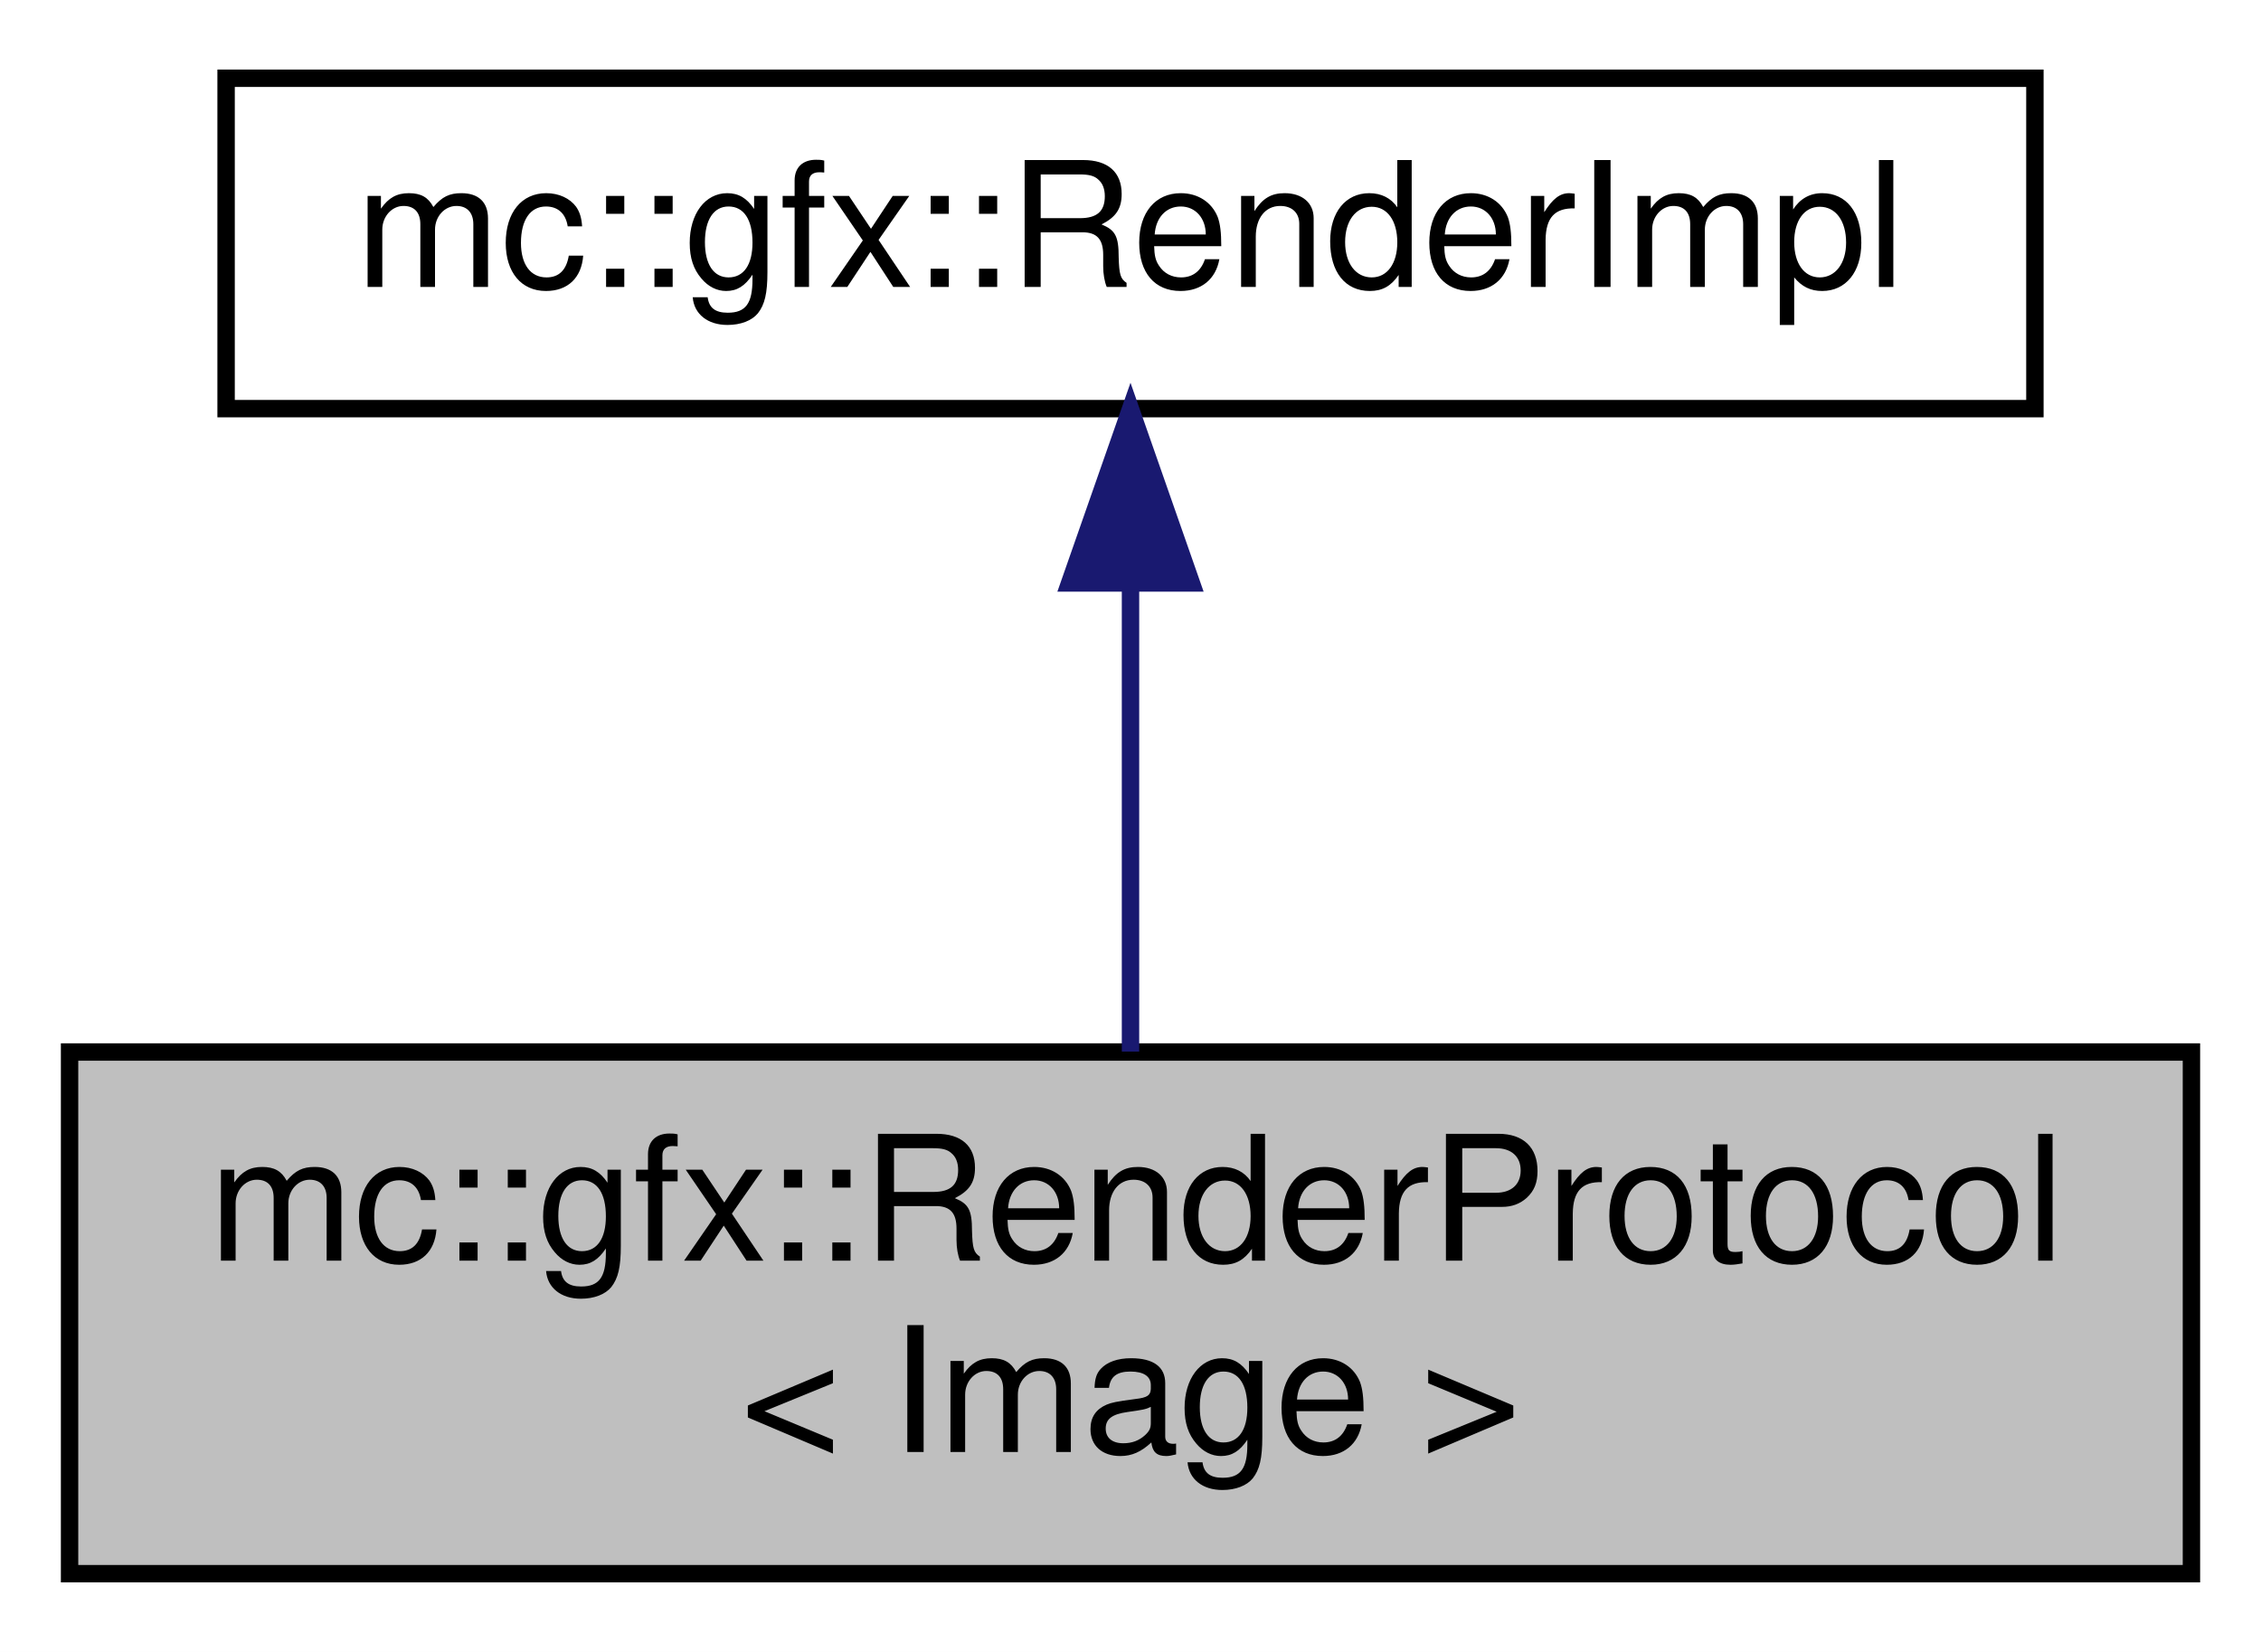
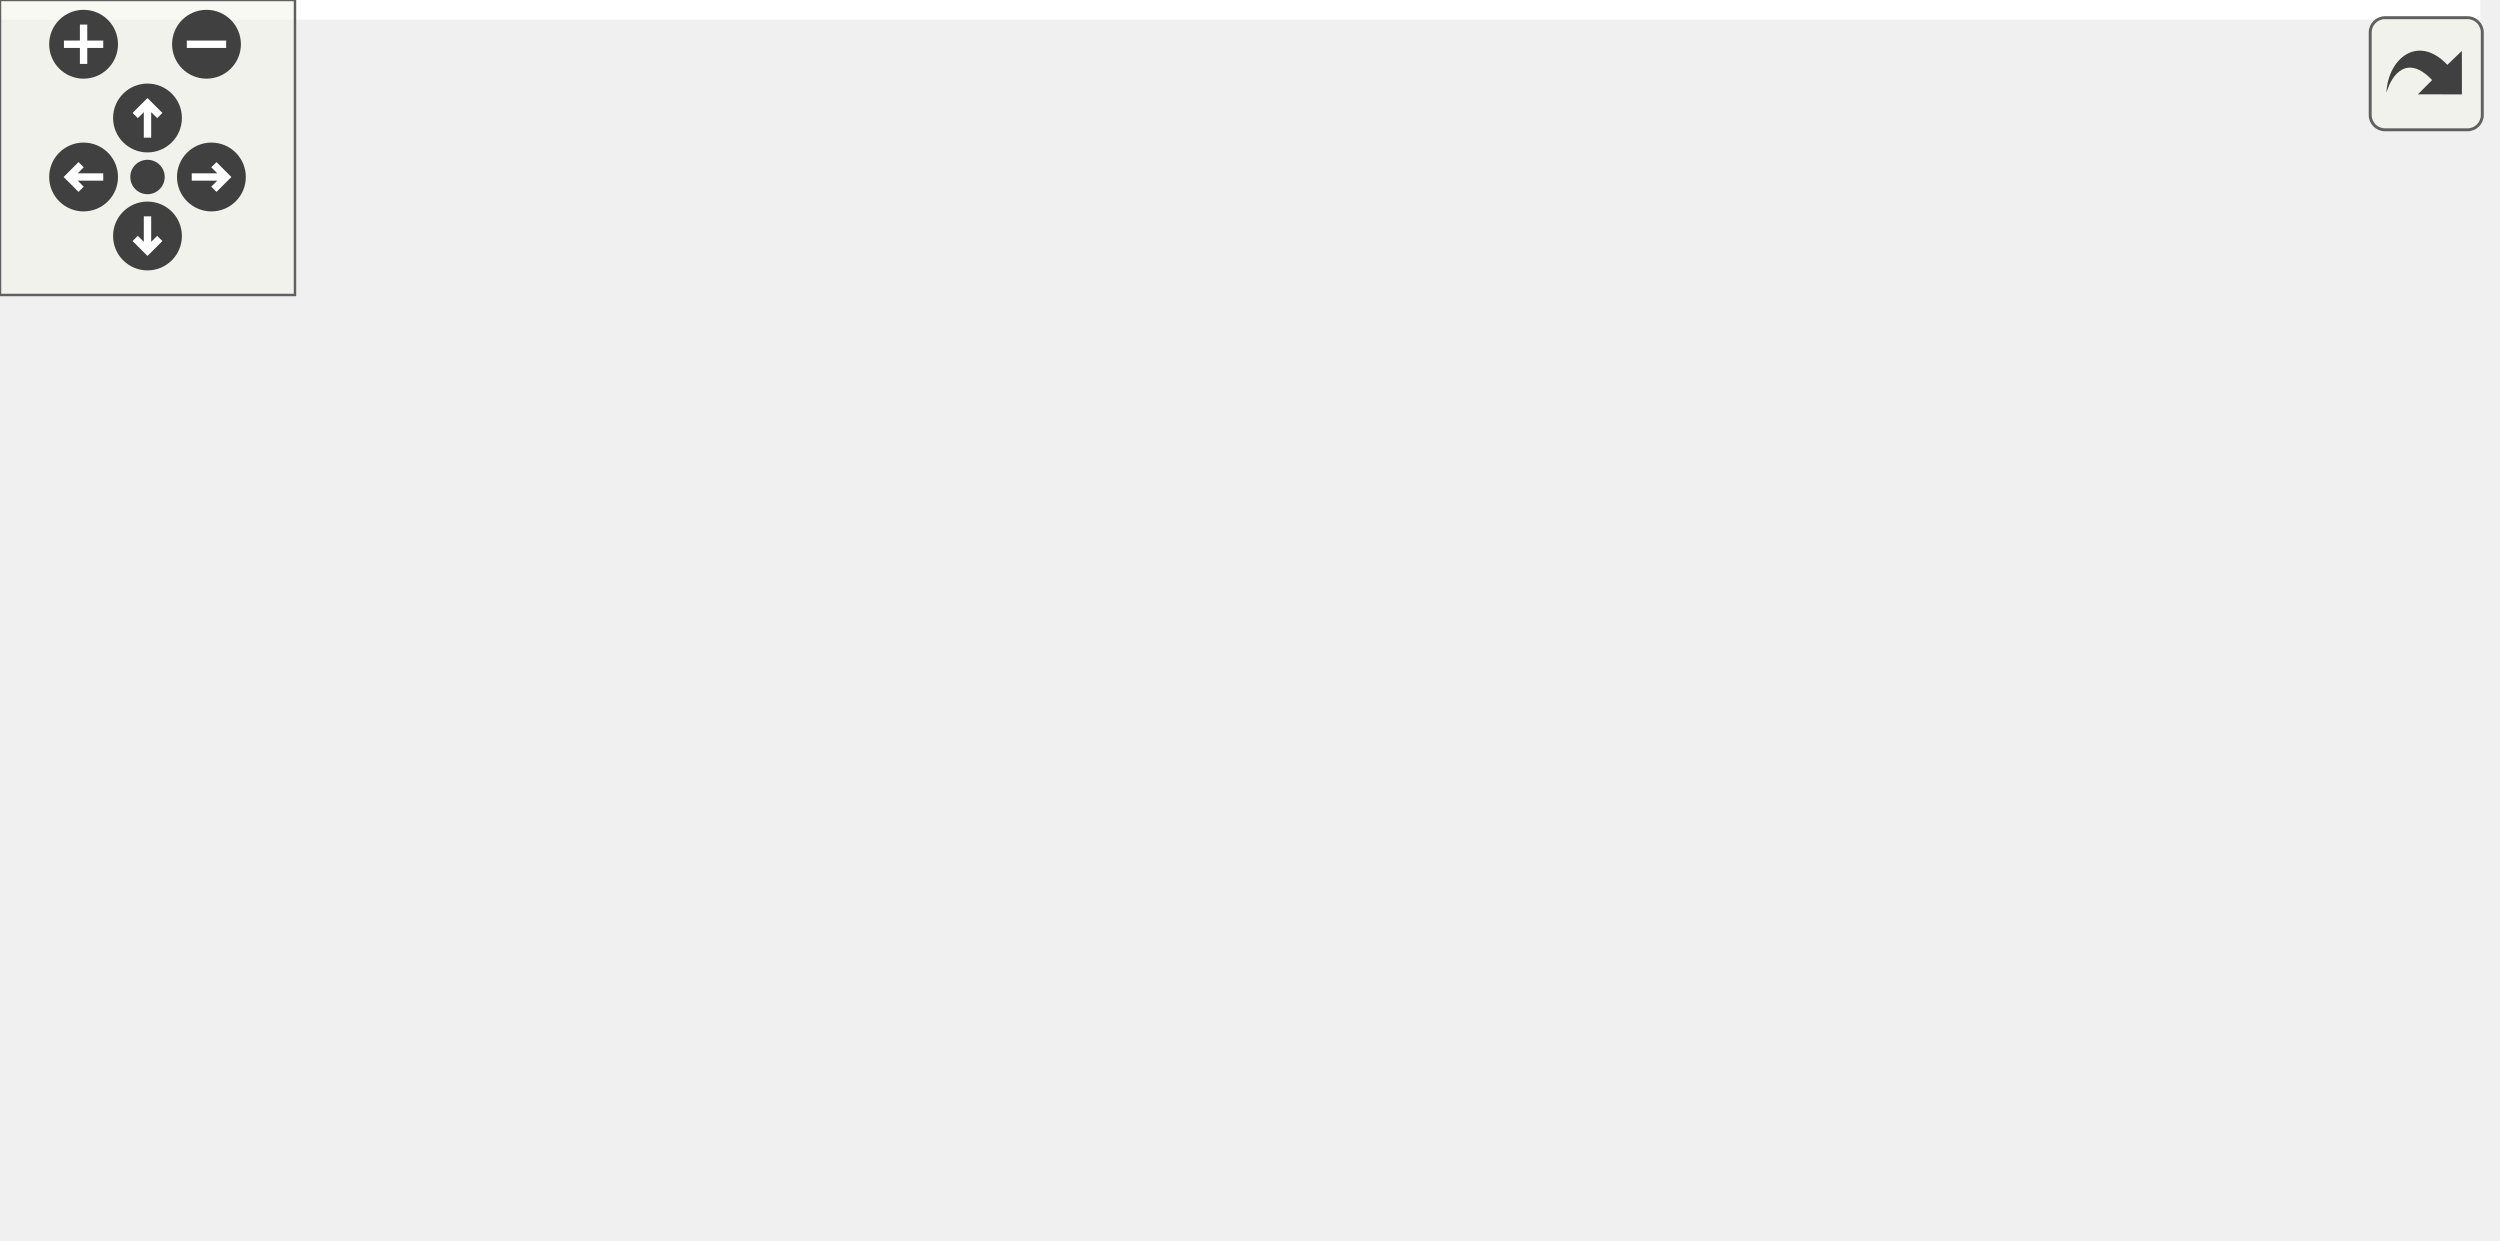
- <svg xmlns="http://www.w3.org/2000/svg" xmlns:xlink="http://www.w3.org/1999/xlink" width="130pt" height="95pt" viewBox="0.00 0.00 130.00 95.00">
-   <g id="graph0" class="graph" transform="scale(1 1) rotate(0) translate(4 91)">
-     <polygon fill="white" stroke="none" points="-4,4 -4,-91 126,-91 126,4 -4,4" />
-     <g id="node1" class="node">
-       <polygon fill="#bfbfbf" stroke="black" points="0,-0.5 0,-30.5 122,-30.5 122,-0.5 0,-0.5" />
-       <text text-anchor="start" x="8" y="-18.5" font-family="Helvetica,sans-Serif" font-size="10.00">mc::gfx::RenderProtocol</text>
-       <text text-anchor="middle" x="61" y="-7.5" font-family="Helvetica,sans-Serif" font-size="10.00">&lt; Image &gt;</text>
+ <svg xmlns="http://www.w3.org/2000/svg" xmlns:xlink="http://www.w3.org/1999/xlink" id="main" version="1.1" xml:space="preserve">
+   <style type="text/css">
+ .edge:hover path { stroke: red; }
+ .edge:hover polygon { stroke: red; fill: red; }
+ </style>
+   <defs>
+     <circle id="rim" cx="0" cy="0" r="7" />
+     <circle id="rim2" cx="0" cy="0" r="3.5" />
+     <g id="zoomPlus">
+       <use xlink:href="#rim" fill="#404040">
+         <set attributeName="fill" to="#808080" begin="zoomplus.mouseover" end="zoomplus.mouseout" />
+       </use>
+       <path d="M-4,0h8M0,-4v8" fill="none" stroke="white" stroke-width="1.5" pointer-events="none" />
    </g>
-     <g id="node2" class="node">
-       <g id="a_node2">
-         <a xlink:href="../../db/d3a/a00040.html" target="_top" xlink:title="mc::gfx::RenderImpl">
-           <polygon fill="white" stroke="black" points="9,-67.5 9,-86.5 113,-86.5 113,-67.5 9,-67.5" />
-           <text text-anchor="middle" x="61" y="-74.5" font-family="Helvetica,sans-Serif" font-size="10.00">mc::gfx::RenderImpl</text>
-         </a>
+     <g id="zoomMin">
+       <use xlink:href="#rim" fill="#404040">
+         <set attributeName="fill" to="#808080" begin="zoomminus.mouseover" end="zoomminus.mouseout" />
+       </use>
+       <path d="M-4,0h8" fill="none" stroke="white" stroke-width="1.5" pointer-events="none" />
+     </g>
+     <g id="dirArrow">
+       <path fill="none" stroke="white" stroke-width="1.5" d="M0,-3.0v7 M-2.5,-0.5L0,-3.0L2.5,-0.5" />
+     </g>
+     <g id="resetDef">
+       <use xlink:href="#rim2" fill="#404040">
+         <set attributeName="fill" to="#808080" begin="reset.mouseover" end="reset.mouseout" />
+       </use>
+     </g>
+   </defs>
+   <svg id="graph" class="graph">
+     <g id="viewport">
+       <polygon fill="white" stroke="none" points="-4,4 -4,-192 504.5,-192 504.5,4 -4,4" />
+       <g id="node1" class="node">
+         <polygon fill="#bfbfbf" stroke="black" points="181,-112.5 181,-131.5 300,-131.5 300,-112.5 181,-112.5" />
+         <text text-anchor="middle" x="240.5" y="-119.5" font-family="Helvetica,sans-Serif" font-size="10.00">mc::gfx::GraphicsEntity</text>
+       </g>
+       <g id="node3" class="node">
+         <g id="a_node3">
+           <a xlink:href="../../db/db2/a00020.html" target="_top" xlink:title="mc::gfx::Entity2D">
+             <polygon fill="white" stroke="black" points="194.5,-56.5 194.5,-75.5 286.5,-75.5 286.5,-56.5 194.5,-56.5" />
+             <text text-anchor="middle" x="240.5" y="-63.5" font-family="Helvetica,sans-Serif" font-size="10.00">mc::gfx::Entity2D</text>
+           </a>
+         </g>
+       </g>
+       <g id="edge2" class="edge">
+         <path fill="none" stroke="midnightblue" d="M240.5,-101.805C240.5,-92.91 240.5,-82.78 240.5,-75.751" />
+         <polygon fill="midnightblue" stroke="midnightblue" points="237,-102.083 240.5,-112.083 244,-102.083 237,-102.083" />
+       </g>
+       <g id="node2" class="node">
+         <g id="a_node2">
+           <a xlink:href="../../dd/da2/a00019.html" target="_top" xlink:title="Abstract superclass for all graphical objects. ">
+             <polygon fill="white" stroke="black" points="200.5,-168.5 200.5,-187.5 280.5,-187.5 280.5,-168.5 200.5,-168.5" />
+             <text text-anchor="middle" x="240.5" y="-175.5" font-family="Helvetica,sans-Serif" font-size="10.00">mc::gfx::Entity</text>
+           </a>
+         </g>
+       </g>
+       <g id="edge1" class="edge">
+         <path fill="none" stroke="midnightblue" d="M240.5,-157.805C240.5,-148.91 240.5,-138.78 240.5,-131.751" />
+         <polygon fill="midnightblue" stroke="midnightblue" points="237,-158.083 240.5,-168.083 244,-158.083 237,-158.083" />
+       </g>
+       <g id="node4" class="node">
+         <g id="a_node4">
+           <a xlink:href="../../d7/dec/a00010.html" target="_top" xlink:title="mc::gfx::Button">
+             <polygon fill="white" stroke="black" points="0,-0.5 0,-19.5 83,-19.5 83,-0.5 0,-0.5" />
+             <text text-anchor="middle" x="41.5" y="-7.5" font-family="Helvetica,sans-Serif" font-size="10.00">mc::gfx::Button</text>
+           </a>
+         </g>
+       </g>
+       <g id="edge3" class="edge">
+         <path fill="none" stroke="midnightblue" d="M198.852,-53.699C161.294,-43.507 106.886,-28.743 72.885,-19.516" />
+         <polygon fill="midnightblue" stroke="midnightblue" points="198.4,-57.203 208.968,-56.444 200.233,-50.447 198.4,-57.203" />
+       </g>
+       <g id="node5" class="node">
+         <g id="a_node5">
+           <a xlink:href="../../d0/d33/a00027.html" target="_top" xlink:title="mc::gfx::Image">
+             <polygon fill="white" stroke="black" points="101,-0.5 101,-19.5 182,-19.5 182,-0.5 101,-0.5" />
+             <text text-anchor="middle" x="141.5" y="-7.5" font-family="Helvetica,sans-Serif" font-size="10.00">mc::gfx::Image</text>
+           </a>
+         </g>
+       </g>
+       <g id="edge4" class="edge">
+         <path fill="none" stroke="midnightblue" d="M215.663,-51.453C197.386,-41.483 173.084,-28.228 157.367,-19.654" />
+         <polygon fill="midnightblue" stroke="midnightblue" points="214.139,-54.608 224.594,-56.324 217.491,-48.463 214.139,-54.608" />
+       </g>
+       <g id="node6" class="node">
+         <g id="a_node6">
+           <a xlink:href="../../df/d61/a00031.html" target="_top" xlink:title="mc::gfx::Letter">
+             <polygon fill="white" stroke="black" points="200.5,-0.5 200.5,-19.5 280.5,-19.5 280.5,-0.5 200.5,-0.5" />
+             <text text-anchor="middle" x="240.5" y="-7.5" font-family="Helvetica,sans-Serif" font-size="10.00">mc::gfx::Letter</text>
+           </a>
+         </g>
+       </g>
+       <g id="edge5" class="edge">
+         <path fill="none" stroke="midnightblue" d="M240.5,-45.804C240.5,-36.91 240.5,-26.78 240.5,-19.751" />
+         <polygon fill="midnightblue" stroke="midnightblue" points="237,-46.083 240.5,-56.083 244,-46.083 237,-46.083" />
+       </g>
+       <g id="node7" class="node">
+         <g id="a_node7">
+           <a xlink:href="../../db/d3a/a00040.html" target="_top" xlink:title="mc::gfx::ProgressBar">
+             <polygon fill="white" stroke="black" points="299,-0.5 299,-19.5 408,-19.5 408,-0.5 299,-0.5" />
+             <text text-anchor="middle" x="353.5" y="-7.5" font-family="Helvetica,sans-Serif" font-size="10.00">mc::gfx::ProgressBar</text>
+           </a>
+         </g>
+       </g>
+       <g id="edge6" class="edge">
+         <path fill="none" stroke="midnightblue" d="M267.503,-52.096C288.614,-42.007 317.362,-28.27 335.679,-19.516" />
+         <polygon fill="midnightblue" stroke="midnightblue" points="265.919,-48.974 258.405,-56.444 268.937,-55.29 265.919,-48.974" />
+       </g>
+       <g id="node8" class="node">
+         <g id="a_node8">
+           <a xlink:href="../../d7/df7/a00058.html" target="_top" xlink:title="mc::gfx::Text">
+             <polygon fill="white" stroke="black" points="426.5,-0.5 426.5,-19.5 500.5,-19.5 500.5,-0.5 426.5,-0.5" />
+             <text text-anchor="middle" x="463.5" y="-7.5" font-family="Helvetica,sans-Serif" font-size="10.00">mc::gfx::Text</text>
+           </a>
+         </g>
+       </g>
+       <g id="edge7" class="edge">
+         <path fill="none" stroke="midnightblue" d="M285.561,-54.088C327.691,-43.886 389.74,-28.861 428.33,-19.516" />
+         <polygon fill="midnightblue" stroke="midnightblue" points="284.73,-50.688 275.835,-56.444 286.378,-57.492 284.73,-50.688" />
      </g>
    </g>
-     <g id="edge1" class="edge">
-       <path fill="none" stroke="midnightblue" d="M61,-57.235C61,-48.586 61,-38.497 61,-30.523" />
-       <polygon fill="midnightblue" stroke="midnightblue" points="57.5,-57.475 61,-67.475 64.5,-57.475 57.5,-57.475" />
+   </svg>
+   <g id="navigator" transform="translate(0 0)" fill="#404254">
+     <rect fill="#f2f5e9" fill-opacity="0.5" stroke="#606060" stroke-width=".5" x="0" y="0" width="60" height="60" />
+     <use id="zoomplus" xlink:href="#zoomPlus" x="17" y="9" />
+     <use id="zoomminus" xlink:href="#zoomMin" x="42" y="9" />
+     <use id="reset" xlink:href="#resetDef" x="30" y="36" />
+     <g id="arrowUp" xlink:href="#dirArrow" transform="translate(30 24)">
+       <use xlink:href="#rim" fill="#404040">
+         <set attributeName="fill" to="#808080" begin="arrowUp.mouseover" end="arrowUp.mouseout" />
+       </use>
+       <path fill="none" stroke="white" stroke-width="1.5" d="M0,-3.0v7 M-2.5,-0.5L0,-3.0L2.5,-0.5" />
+     </g>
+     <g id="arrowRight" xlink:href="#dirArrow" transform="rotate(90) translate(36 -43)">
+       <use xlink:href="#rim" fill="#404040">
+         <set attributeName="fill" to="#808080" begin="arrowRight.mouseover" end="arrowRight.mouseout" />
+       </use>
+       <path fill="none" stroke="white" stroke-width="1.5" d="M0,-3.0v7 M-2.5,-0.5L0,-3.0L2.5,-0.5" />
+     </g>
+     <g id="arrowDown" xlink:href="#dirArrow" transform="rotate(180) translate(-30 -48)">
+       <use xlink:href="#rim" fill="#404040">
+         <set attributeName="fill" to="#808080" begin="arrowDown.mouseover" end="arrowDown.mouseout" />
+       </use>
+       <path fill="none" stroke="white" stroke-width="1.5" d="M0,-3.0v7 M-2.5,-0.5L0,-3.0L2.5,-0.5" />
+     </g>
+     <g id="arrowLeft" xlink:href="#dirArrow" transform="rotate(270) translate(-36 17)">
+       <use xlink:href="#rim" fill="#404040">
+         <set attributeName="fill" to="#808080" begin="arrowLeft.mouseover" end="arrowLeft.mouseout" />
+       </use>
+       <path fill="none" stroke="white" stroke-width="1.5" d="M0,-3.0v7 M-2.5,-0.5L0,-3.0L2.5,-0.5" />
    </g>
  </g>
+   <svg viewBox="0 0 15 15" width="100%" height="30px" preserveAspectRatio="xMaxYMin meet">
+     <g id="arrow_out" transform="scale(0.3 0.3)">
+       <a xlink:href="a00180_org.svg" target="_base">
+         <rect id="button" ry="5" rx="5" y="6" x="6" height="38" width="38" fill="#f2f5e9" fill-opacity="0.5" stroke="#606060" stroke-width="1.0" />
+         <path id="arrow" d="M 11.5,31.437 C 11.94,20.098 22.043,11.323 32.159,21.979 L 37.069,17.246 C 37.069,17.246 37.088,32 37.088,32 L 22.16,31.978 C 22.16,31.978 26.998,27.14 26.998,27.14 C 18.529,18.264 13.292,25.23 11.5,31.437 z" style="fill:#404040;" />
+       </a>
+     </g>
+   </svg>
</svg>
